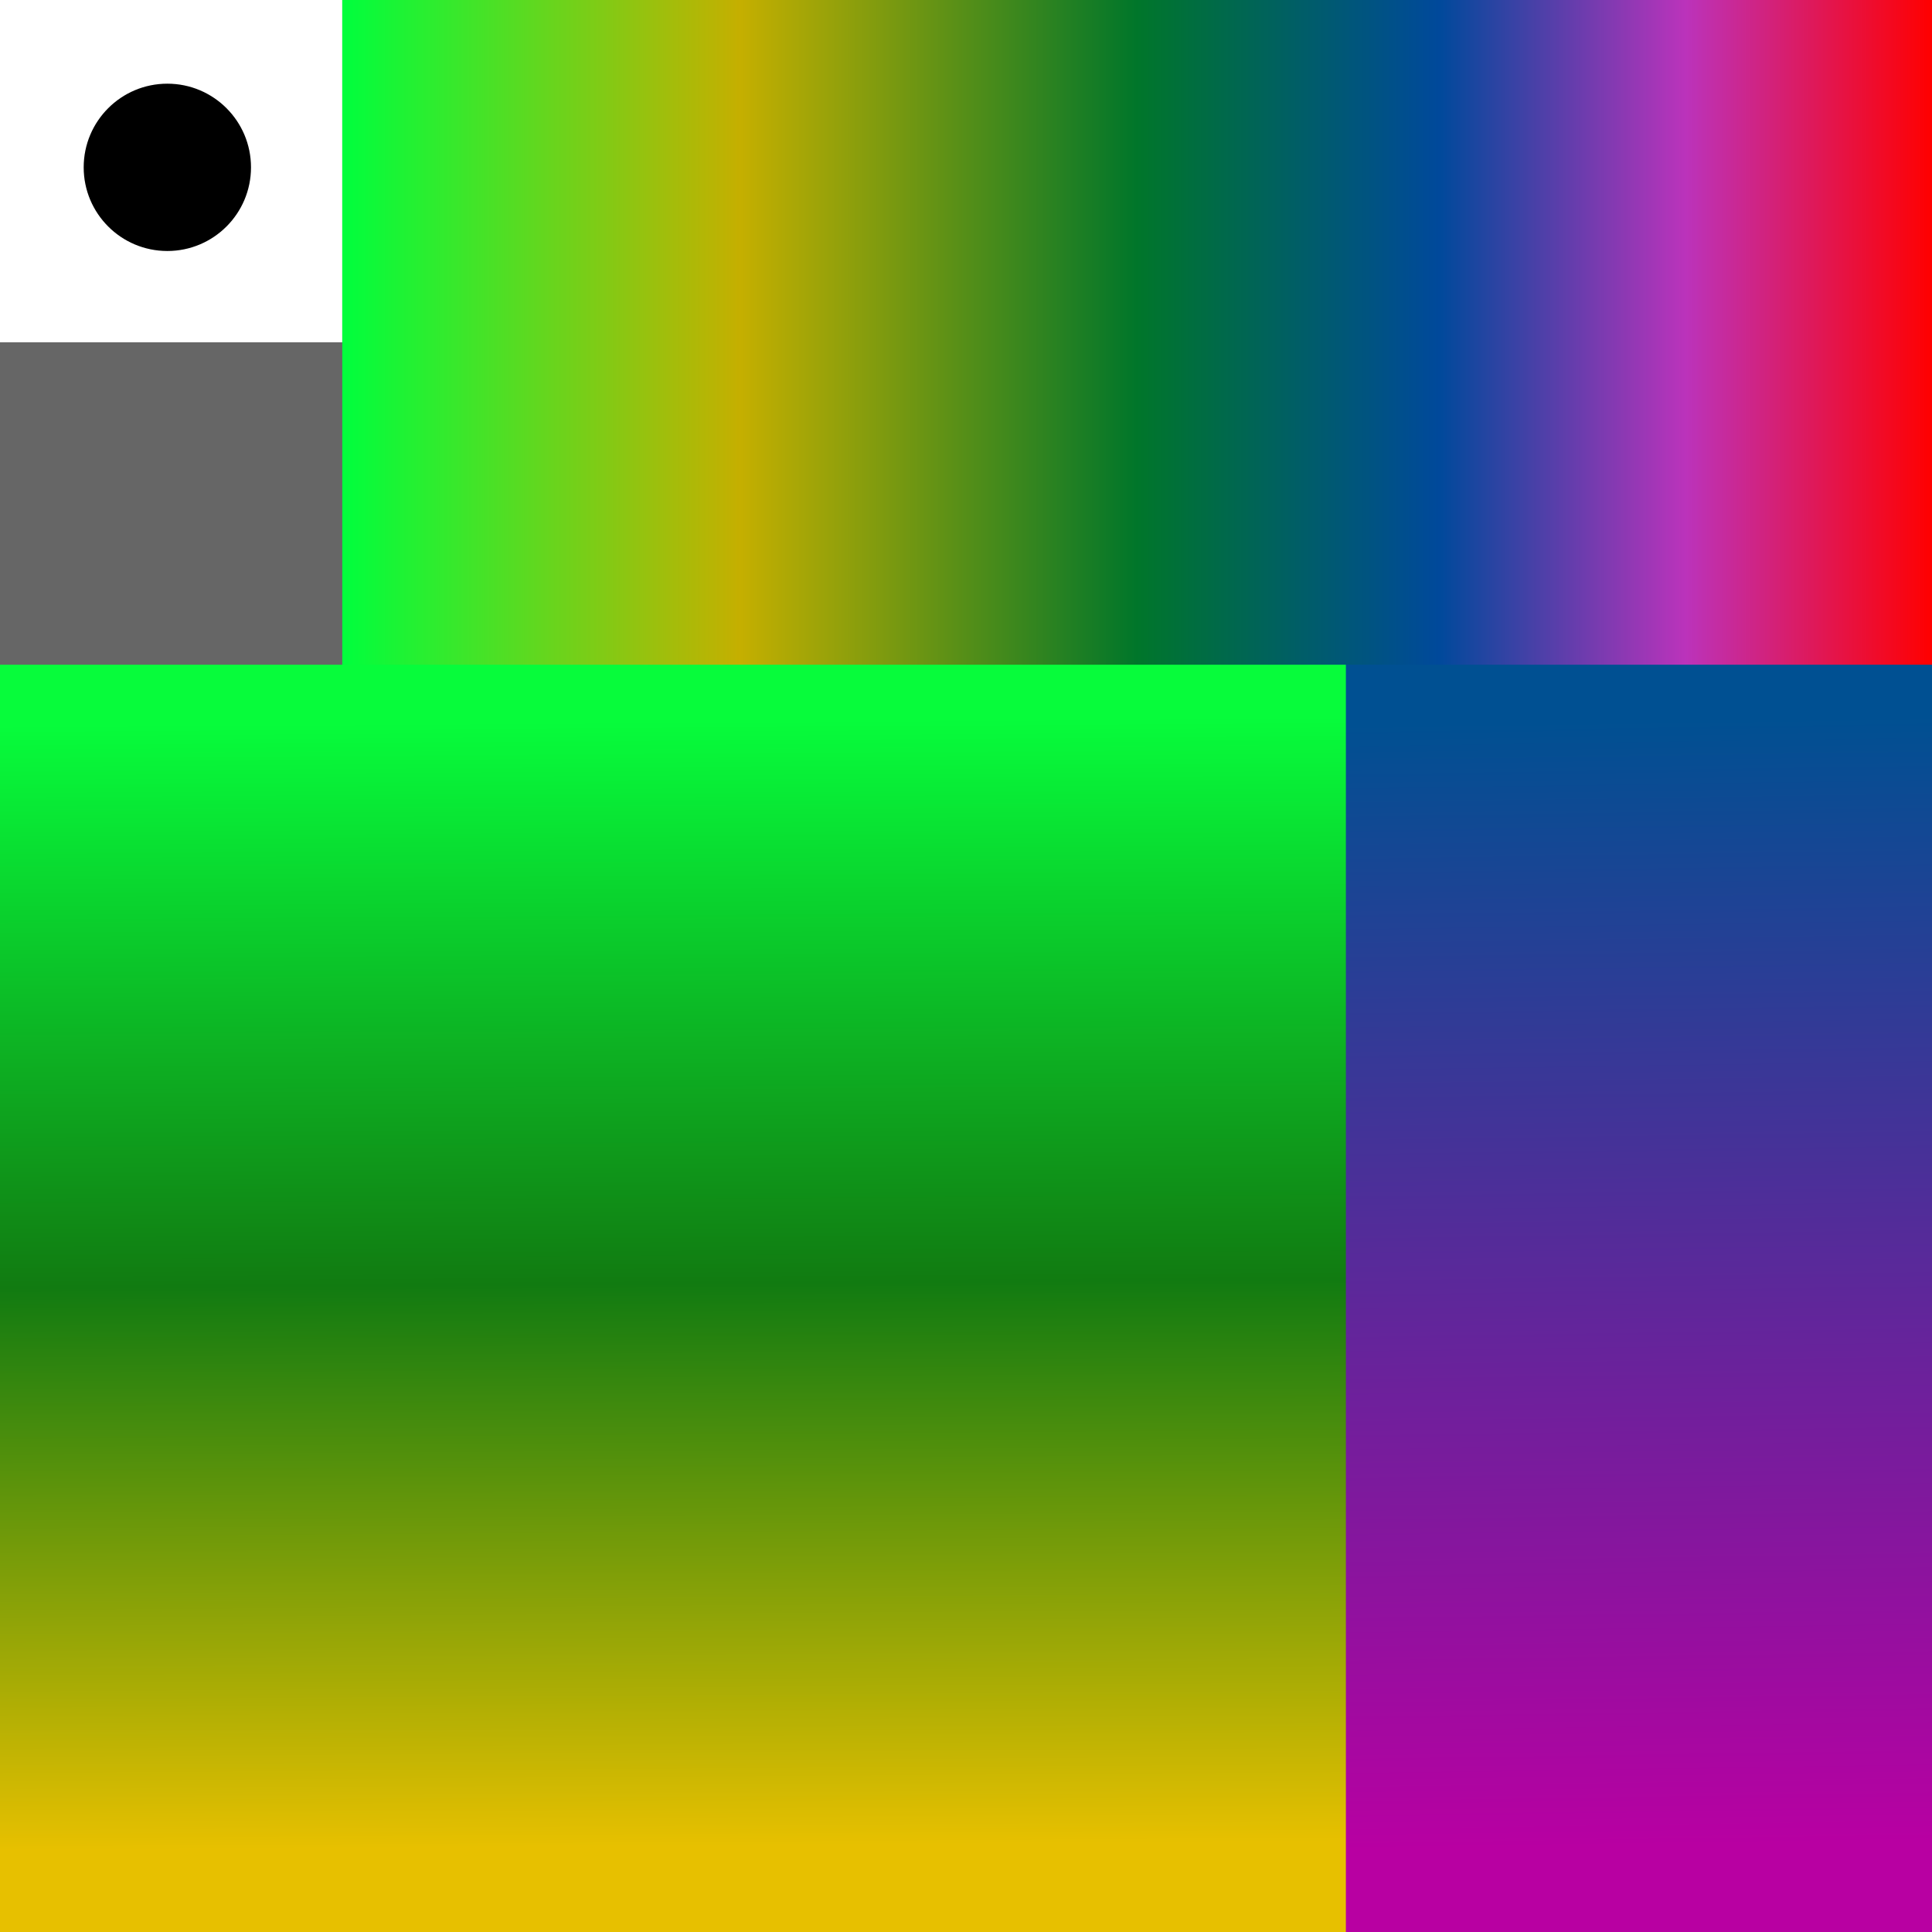
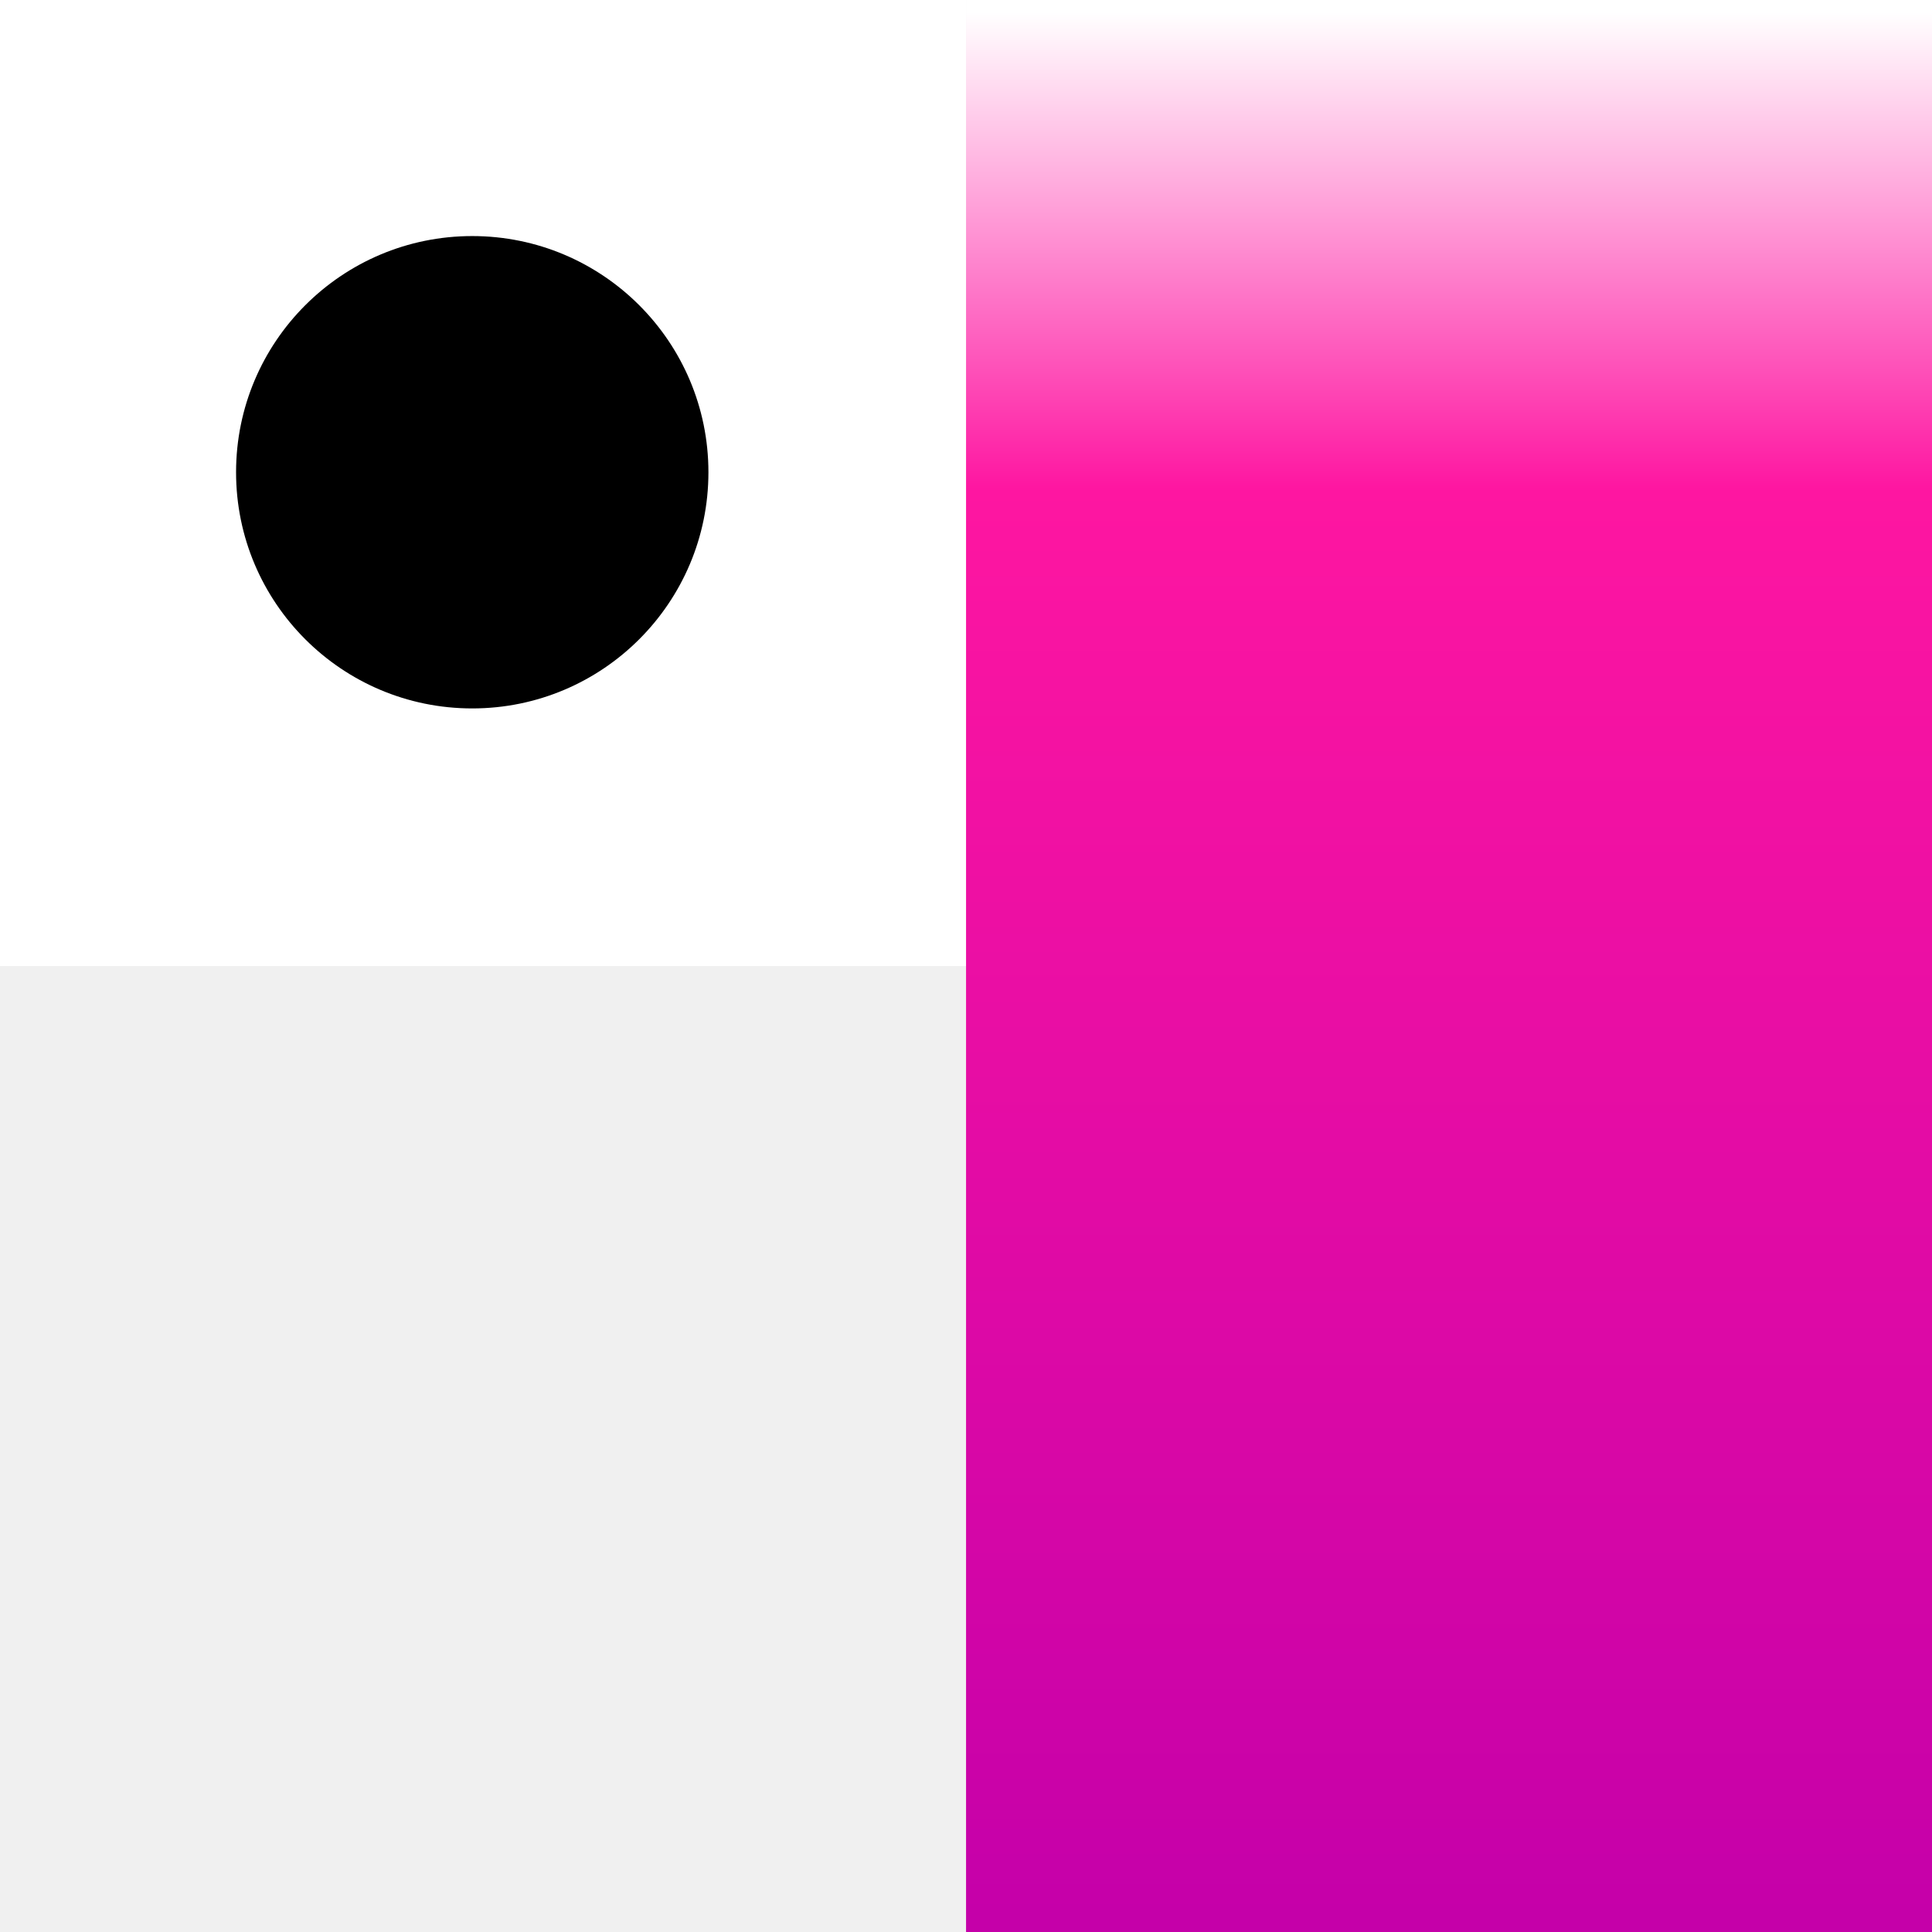
- <svg xmlns="http://www.w3.org/2000/svg" xmlns:xlink="http://www.w3.org/1999/xlink" width="254" height="254" viewBox="0 0 67.204 67.204" version="1.1" id="svg5">
+ <svg xmlns="http://www.w3.org/2000/svg" xmlns:xlink="http://www.w3.org/1999/xlink" width="64" height="64" viewBox="0 0 16.933 16.933" version="1.1" id="svg5">
  <defs id="defs2">
-     <linearGradient id="linearGradient13775">
-       <stop style="stop-color:#07fc3b;stop-opacity:1;" offset="0" id="stop13771" />
-       <stop style="stop-color:#117b11;stop-opacity:1;" offset="0.5" id="stop13843" />
-       <stop style="stop-color:#e7c000;stop-opacity:1;" offset="1" id="stop13773" />
+     <linearGradient id="linearGradient1">
+       <stop style="stop-color:#ffffff;stop-opacity:1;" offset="0" id="stop15" />
+       <stop style="stop-color:#ae0101;stop-opacity:1;" offset="0.25" id="stop16" />
+       <stop style="stop-color:#fe6400;stop-opacity:1;" offset="1" id="stop17" />
    </linearGradient>
-     <linearGradient id="linearGradient11757">
-       <stop style="stop-color:#005092;stop-opacity:1;" offset="0" id="stop11753" />
-       <stop style="stop-color:#b800a2;stop-opacity:1;" offset="1" id="stop11755" />
+     <linearGradient id="linearGradient1-4">
+       <stop style="stop-color:#ffffff;stop-opacity:1;" offset="0" id="stop12" />
+       <stop style="stop-color:#fe16a1;stop-opacity:1;" offset="0.25" id="stop13" />
+       <stop style="stop-color:#c500a9;stop-opacity:1;" offset="1" id="stop14" />
    </linearGradient>
-     <linearGradient id="linearGradient4560">
-       <stop style="stop-color:#00ff3d;stop-opacity:1;" offset="0" id="stop4558" />
-       <stop style="stop-color:#c5af00;stop-opacity:1;" offset="0.25" id="stop4566" />
-       <stop style="stop-color:#00762a;stop-opacity:1;" offset="0.5" id="stop4564" />
-       <stop style="stop-color:#00499b;stop-opacity:1;" offset="0.69" id="stop4568" />
-       <stop style="stop-color:#bb33bb;stop-opacity:1;" offset="0.845" id="stop4588" />
-       <stop style="stop-color:#ff0000;stop-opacity:1;" offset="1" id="stop4556" />
+     <linearGradient id="linearGradient1-1">
+       <stop style="stop-color:#ffffff;stop-opacity:1;" offset="0" id="stop9" />
+       <stop style="stop-color:#fec31c;stop-opacity:1;" offset="0.25" id="stop10" />
+       <stop style="stop-color:#edfe00;stop-opacity:1;" offset="1" id="stop11" />
+     </linearGradient>
+     <linearGradient id="linearGradient1-3">
+       <stop style="stop-color:#ffffff;stop-opacity:1;" offset="0" id="stop6" />
+       <stop style="stop-color:#3801ae;stop-opacity:1;" offset="0.25" id="stop7" />
+       <stop style="stop-color:#00f3fe;stop-opacity:1;" offset="1" id="stop8" />
+     </linearGradient>
+     <linearGradient id="linearGradient1-2">
+       <stop style="stop-color:#ffffff;stop-opacity:1;" offset="0" id="stop1" />
+       <stop style="stop-color:#02a701;stop-opacity:1;" offset="0.25" id="stop3" />
+       <stop style="stop-color:#00f19c;stop-opacity:1;" offset="1" id="stop2" />
    </linearGradient>
    <linearGradient id="linearGradient3044">
      <stop style="stop-color:#e6e6e6;stop-opacity:1;" offset="0" id="stop3040" />
      <stop style="stop-color:#e6e6e6;stop-opacity:0;" offset="1" id="stop3042" />
    </linearGradient>
-     <linearGradient xlink:href="#linearGradient11757" id="linearGradient11761" x1="56.201" y1="25.083" x2="56.785" y2="64.22" gradientUnits="userSpaceOnUse" />
-     <linearGradient xlink:href="#linearGradient13775" id="linearGradient11837" gradientUnits="userSpaceOnUse" x1="56.201" y1="25.083" x2="56.785" y2="64.22" gradientTransform="matrix(2.219377,0,0,1,-102.6022,0)" />
-     <linearGradient xlink:href="#linearGradient4560" id="linearGradient13806" x1="11.906" y1="13.229" x2="67.204" y2="13.229" gradientUnits="userSpaceOnUse" />
+     <linearGradient xlink:href="#linearGradient1" id="linearGradient2" x1="12.865" y1="0.105" x2="12.865" y2="16.8" gradientUnits="userSpaceOnUse" />
+     <linearGradient xlink:href="#linearGradient1-1" id="linearGradient8" gradientUnits="userSpaceOnUse" x1="12.865" y1="0.105" x2="12.865" y2="16.8" />
+     <linearGradient xlink:href="#linearGradient1-2" id="linearGradient11" gradientUnits="userSpaceOnUse" x1="12.865" y1="0.105" x2="12.865" y2="16.8" />
+     <linearGradient xlink:href="#linearGradient1-3" id="linearGradient14" gradientUnits="userSpaceOnUse" x1="12.865" y1="0.105" x2="12.865" y2="16.8" />
+     <linearGradient xlink:href="#linearGradient1-4" id="linearGradient17" gradientUnits="userSpaceOnUse" x1="12.865" y1="0.105" x2="12.865" y2="16.8" />
  </defs>
  <g id="layer1">
-     <rect style="stroke-width:1.924;stroke-linecap:round;fill-opacity:1;fill:#666666" id="rect3148" width="67.204" height="67.204" x="0" y="0" />
-     <rect style="fill:#ffffff;stroke-width:1.947;stroke-linecap:round" id="rect3509" width="11.906" height="11.906" x="-7.1054274e-15" y="0" />
-     <circle style="fill:#000000;stroke-width:0.383;stroke-linecap:round" id="path3354" cx="5.821" cy="5.821" r="2.91" />
-     <rect style="fill:url(#linearGradient13806);stroke-width:1.186;stroke-linecap:round;fill-opacity:1" id="rect3531" width="55.298" height="26.458" x="11.906" y="0" />
-     <rect style="fill:url(#linearGradient11761);fill-opacity:1;stroke:none;stroke-width:1.689;stroke-linecap:round;stroke-opacity:1" id="rect4680" width="21.174" height="44.121" x="46.151" y="23.122" />
-     <rect style="fill:url(#linearGradient11837);fill-opacity:1;stroke:none;stroke-width:2.516;stroke-linecap:round;stroke-opacity:1" id="rect11835" width="46.992" height="44.121" x="-0.176" y="23.122" />
+     <rect style="fill:#ffffff;stroke-width:1.385;stroke-linecap:round" id="rect3509" width="8.467" height="8.467" x="-7.1054274e-15" y="0" />
+     <circle style="fill:#000000;stroke-width:0.272;stroke-linecap:round" id="path3354" cx="4.139" cy="4.139" r="2.07" />
+   </g>
+   <g id="layer2" style="display:none">
+     <rect style="display:inline;fill:url(#linearGradient2);stroke:none;stroke-width:1.169" id="rect1" width="8.467" height="16.933" x="8.467" y="-6.9388939e-18" />
+   </g>
+   <g id="g3" style="display:none">
+     <rect style="display:inline;fill:url(#linearGradient8);stroke:none;stroke-width:1.169" id="rect3" width="8.467" height="16.933" x="8.467" y="-6.9388939e-18" />
+   </g>
+   <g id="g4" style="display:none">
+     <rect style="fill:url(#linearGradient11);stroke:none;stroke-width:1.169" id="rect4" width="8.467" height="16.933" x="8.467" y="-6.9388939e-18" />
+   </g>
+   <g id="g5" style="display:none">
+     <rect style="fill:url(#linearGradient14);stroke:none;stroke-width:1.169" id="rect5" width="8.467" height="16.933" x="8.467" y="-6.9388939e-18" />
+   </g>
+   <g id="g6" style="display:inline">
+     <rect style="fill:url(#linearGradient17);stroke:none;stroke-width:1.169" id="rect6" width="8.467" height="16.933" x="8.467" y="-6.9388939e-18" />
  </g>
</svg>
